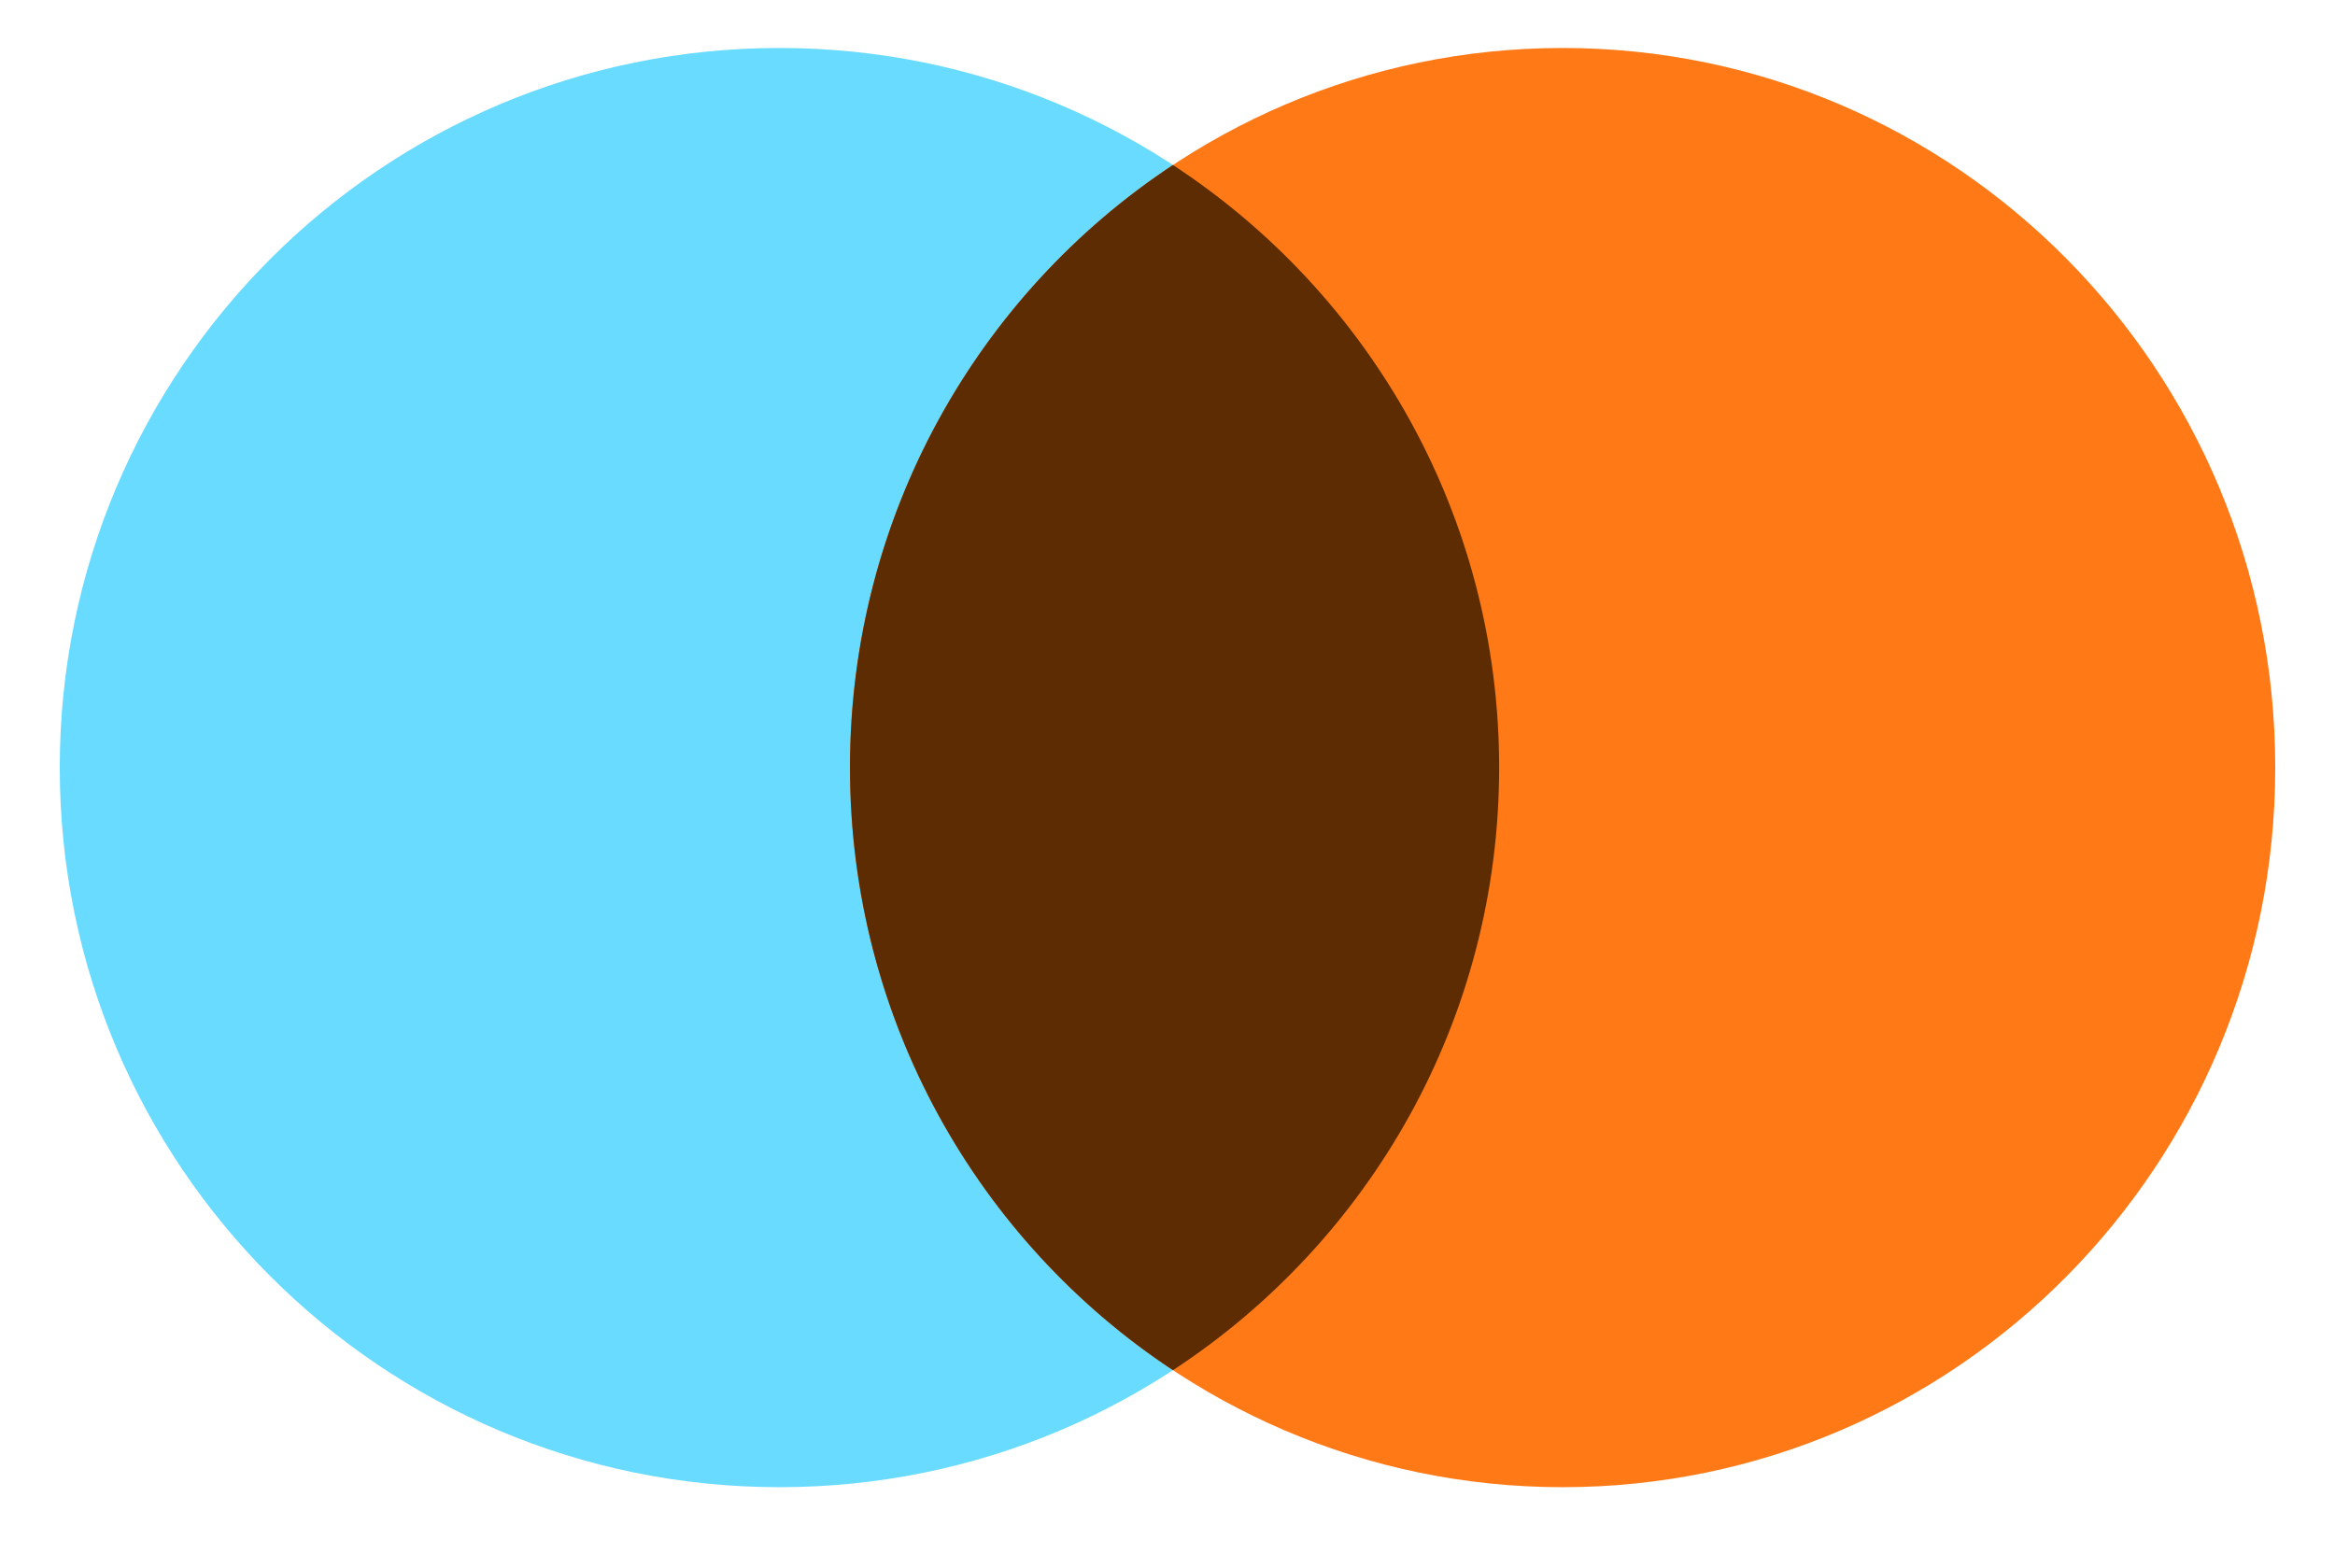
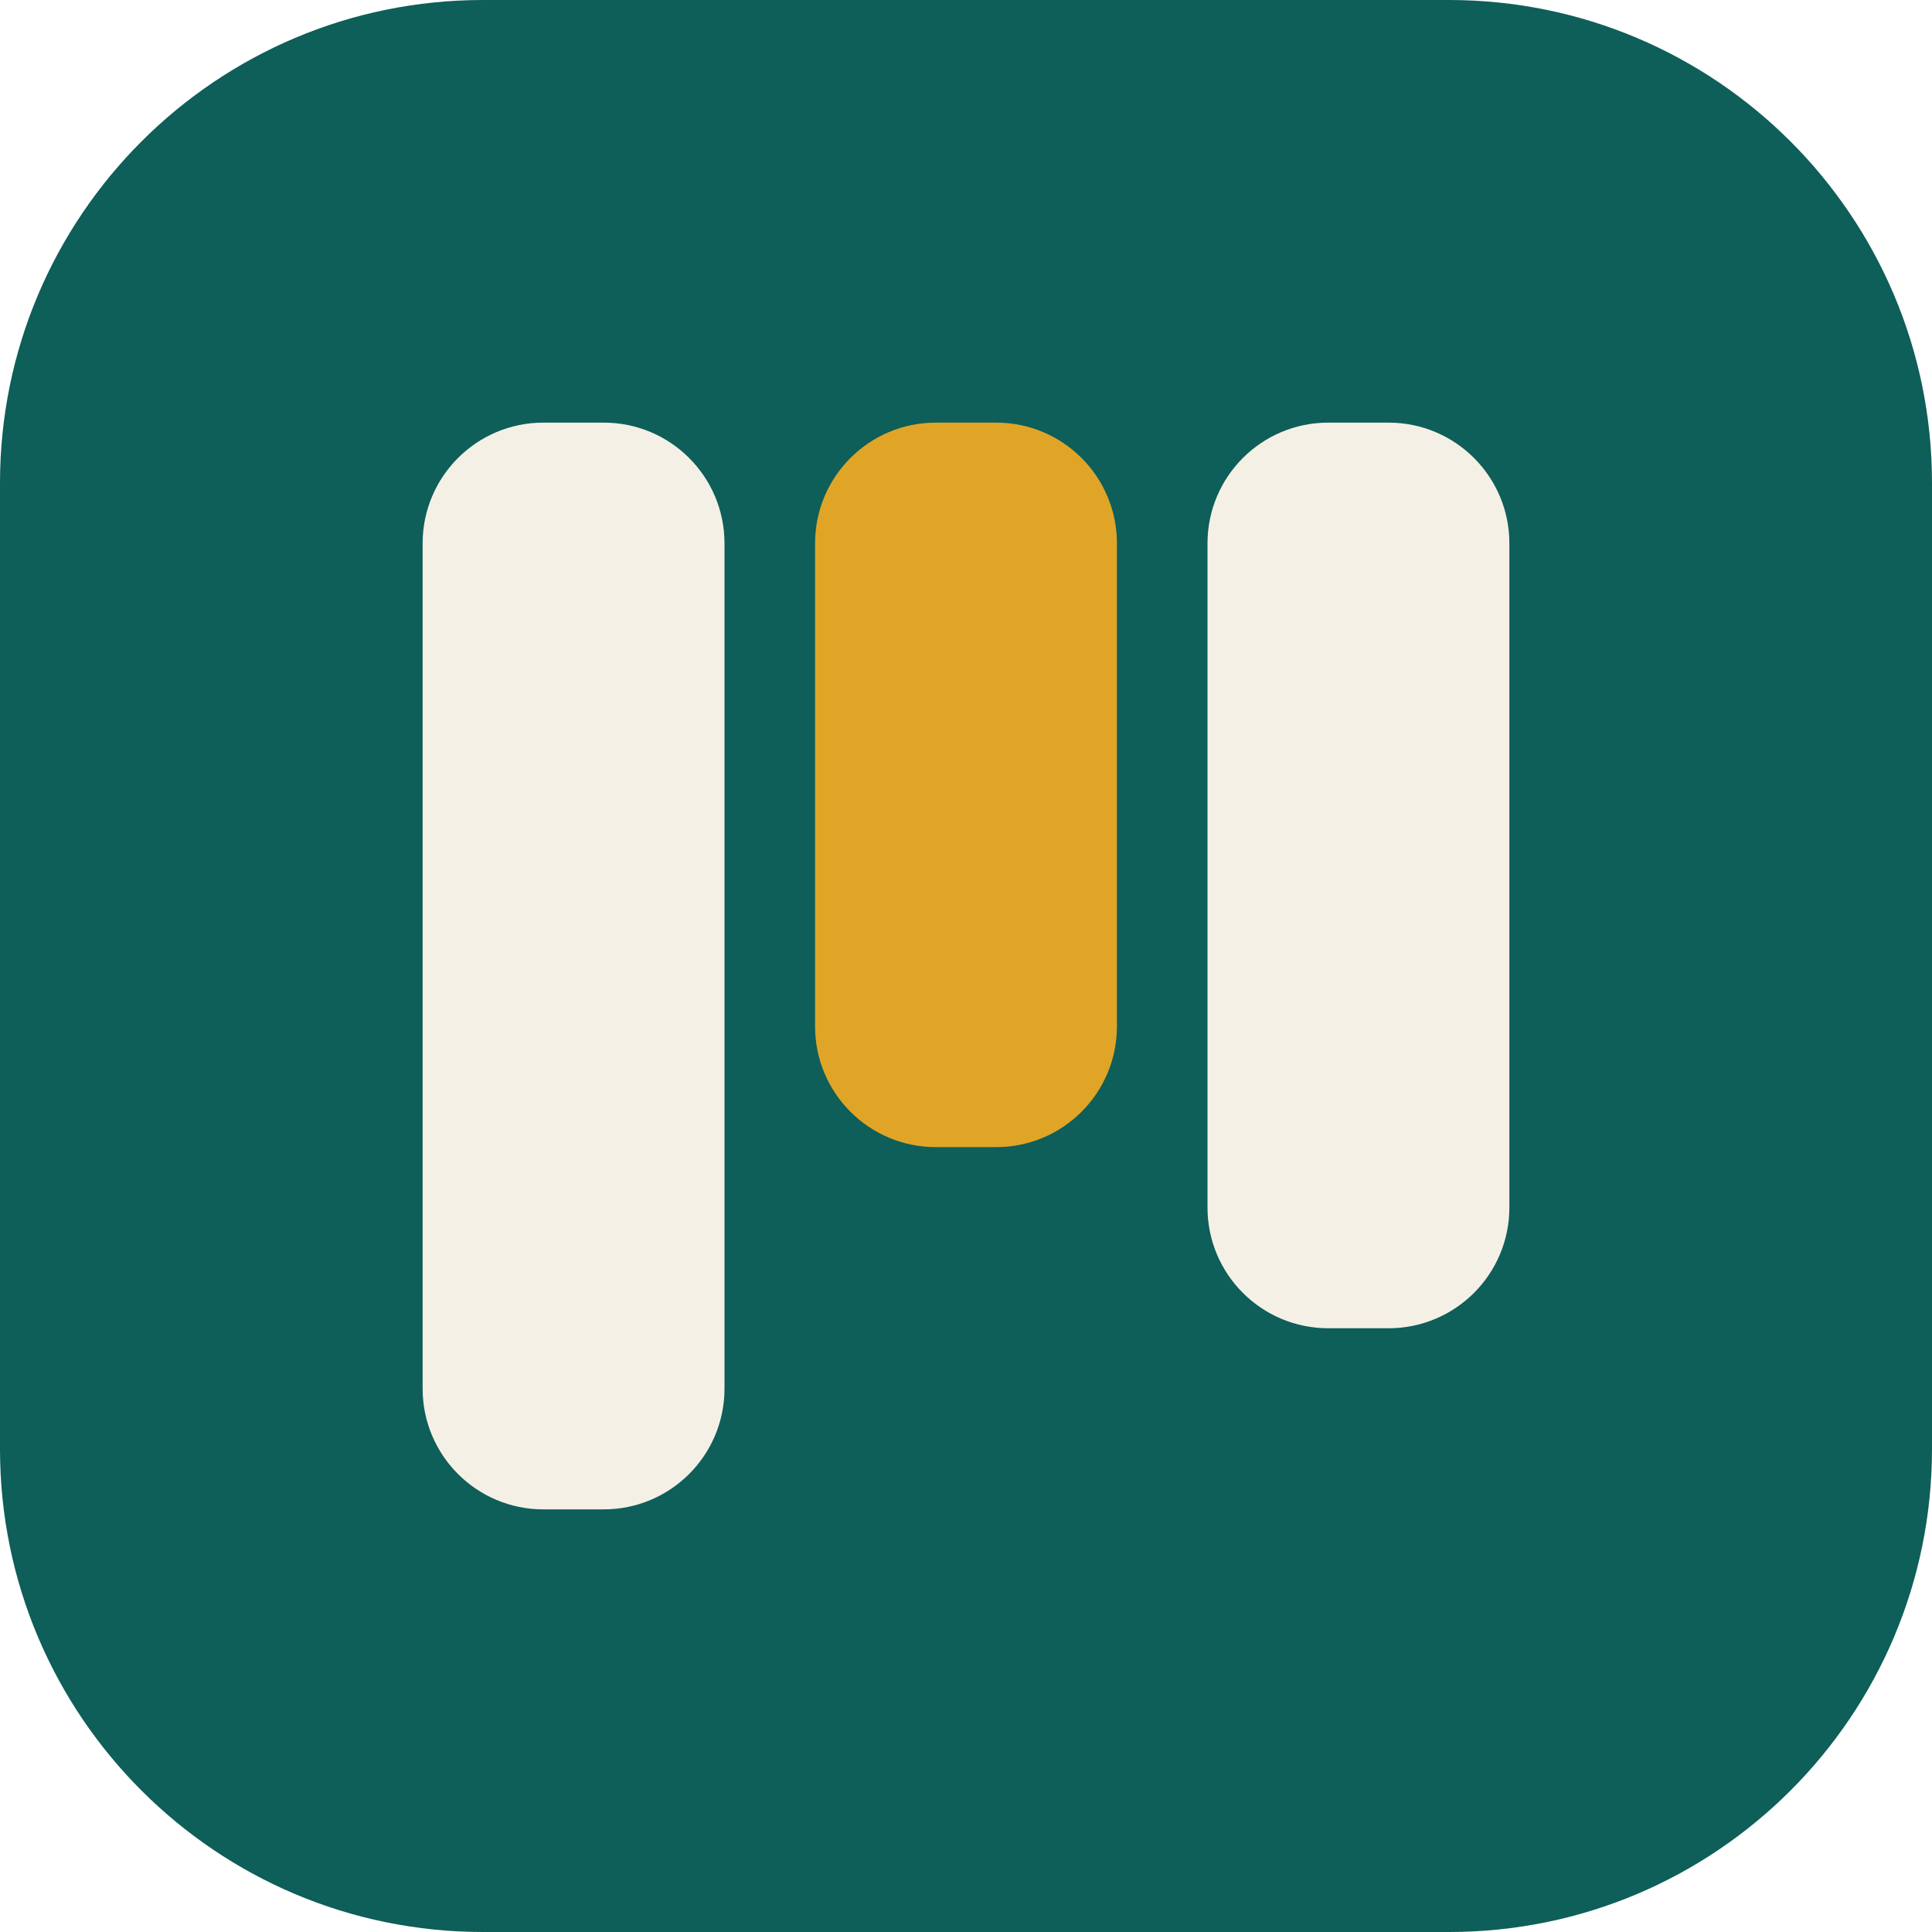
- <svg xmlns="http://www.w3.org/2000/svg" id="logo-14" width="73" height="49" viewBox="0 0 73 49" fill="none">
-   <path d="M46.868 24C46.868 36.426 36.794 46.5 24.368 46.5C11.941 46.5 1.868 36.426 1.868 24C1.868 11.574 11.941 1.5 24.368 1.5C36.794 1.5 46.868 11.574 46.868 24Z" class="ccustom" fill="#68DBFF" />
-   <path d="M71.132 24C71.132 36.426 61.157 46.5 48.853 46.5C36.548 46.5 26.573 36.426 26.573 24C26.573 11.574 36.548 1.5 48.853 1.5C61.157 1.5 71.132 11.574 71.132 24Z" class="ccompli1" fill="#FF7917" />
-   <path d="M36.67 42.842C42.811 38.824 46.868 31.886 46.868 24C46.868 16.114 42.811 9.176 36.67 5.159C30.59 9.176 26.573 16.114 26.573 24C26.573 31.886 30.59 38.824 36.67 42.842Z" class="ccompli2" fill="#5D2C02" />
+ <svg xmlns="http://www.w3.org/2000/svg" viewBox="0 0 32 32">
+   <rect width="32" height="32" rx="8" fill="#0E5E59" />
+   <rect x="7" y="7" width="5" height="18" rx="2" fill="#F5F0E6" />
+   <rect x="13.5" y="7" width="5" height="12" rx="2" fill="#E0A526" />
+   <rect x="20" y="7" width="5" height="15" rx="2" fill="#F5F0E6" />
</svg>
